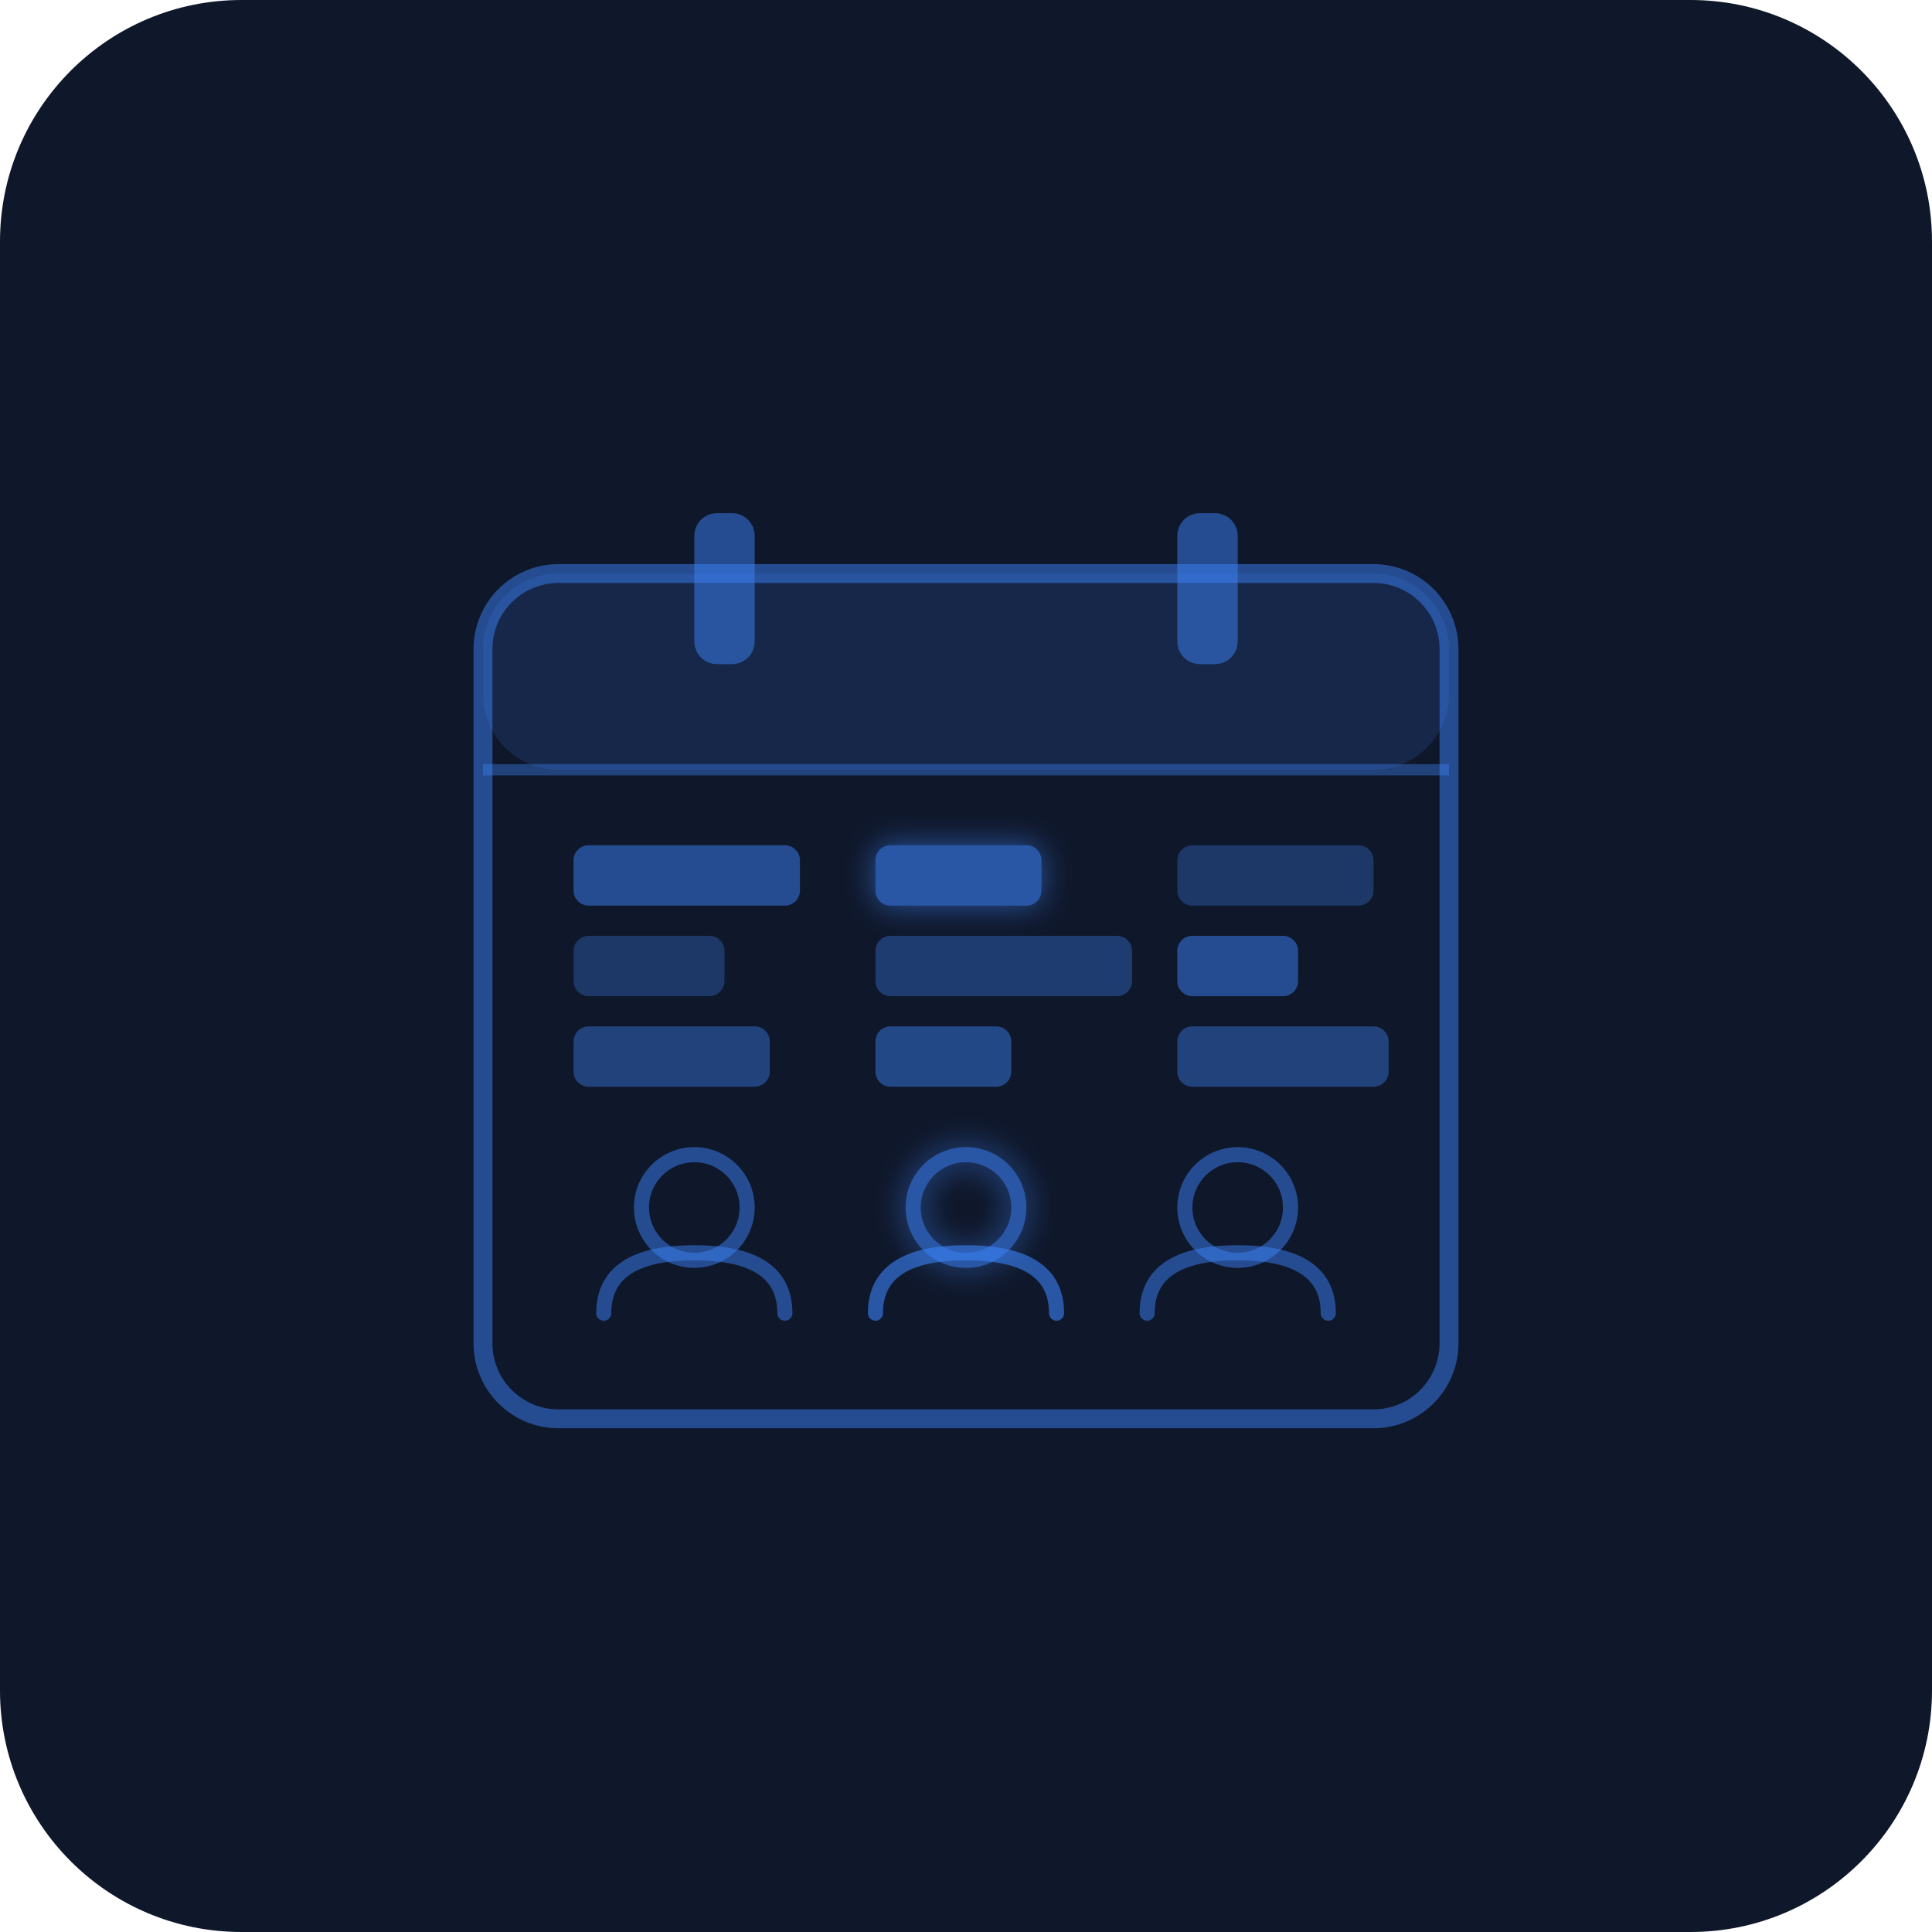
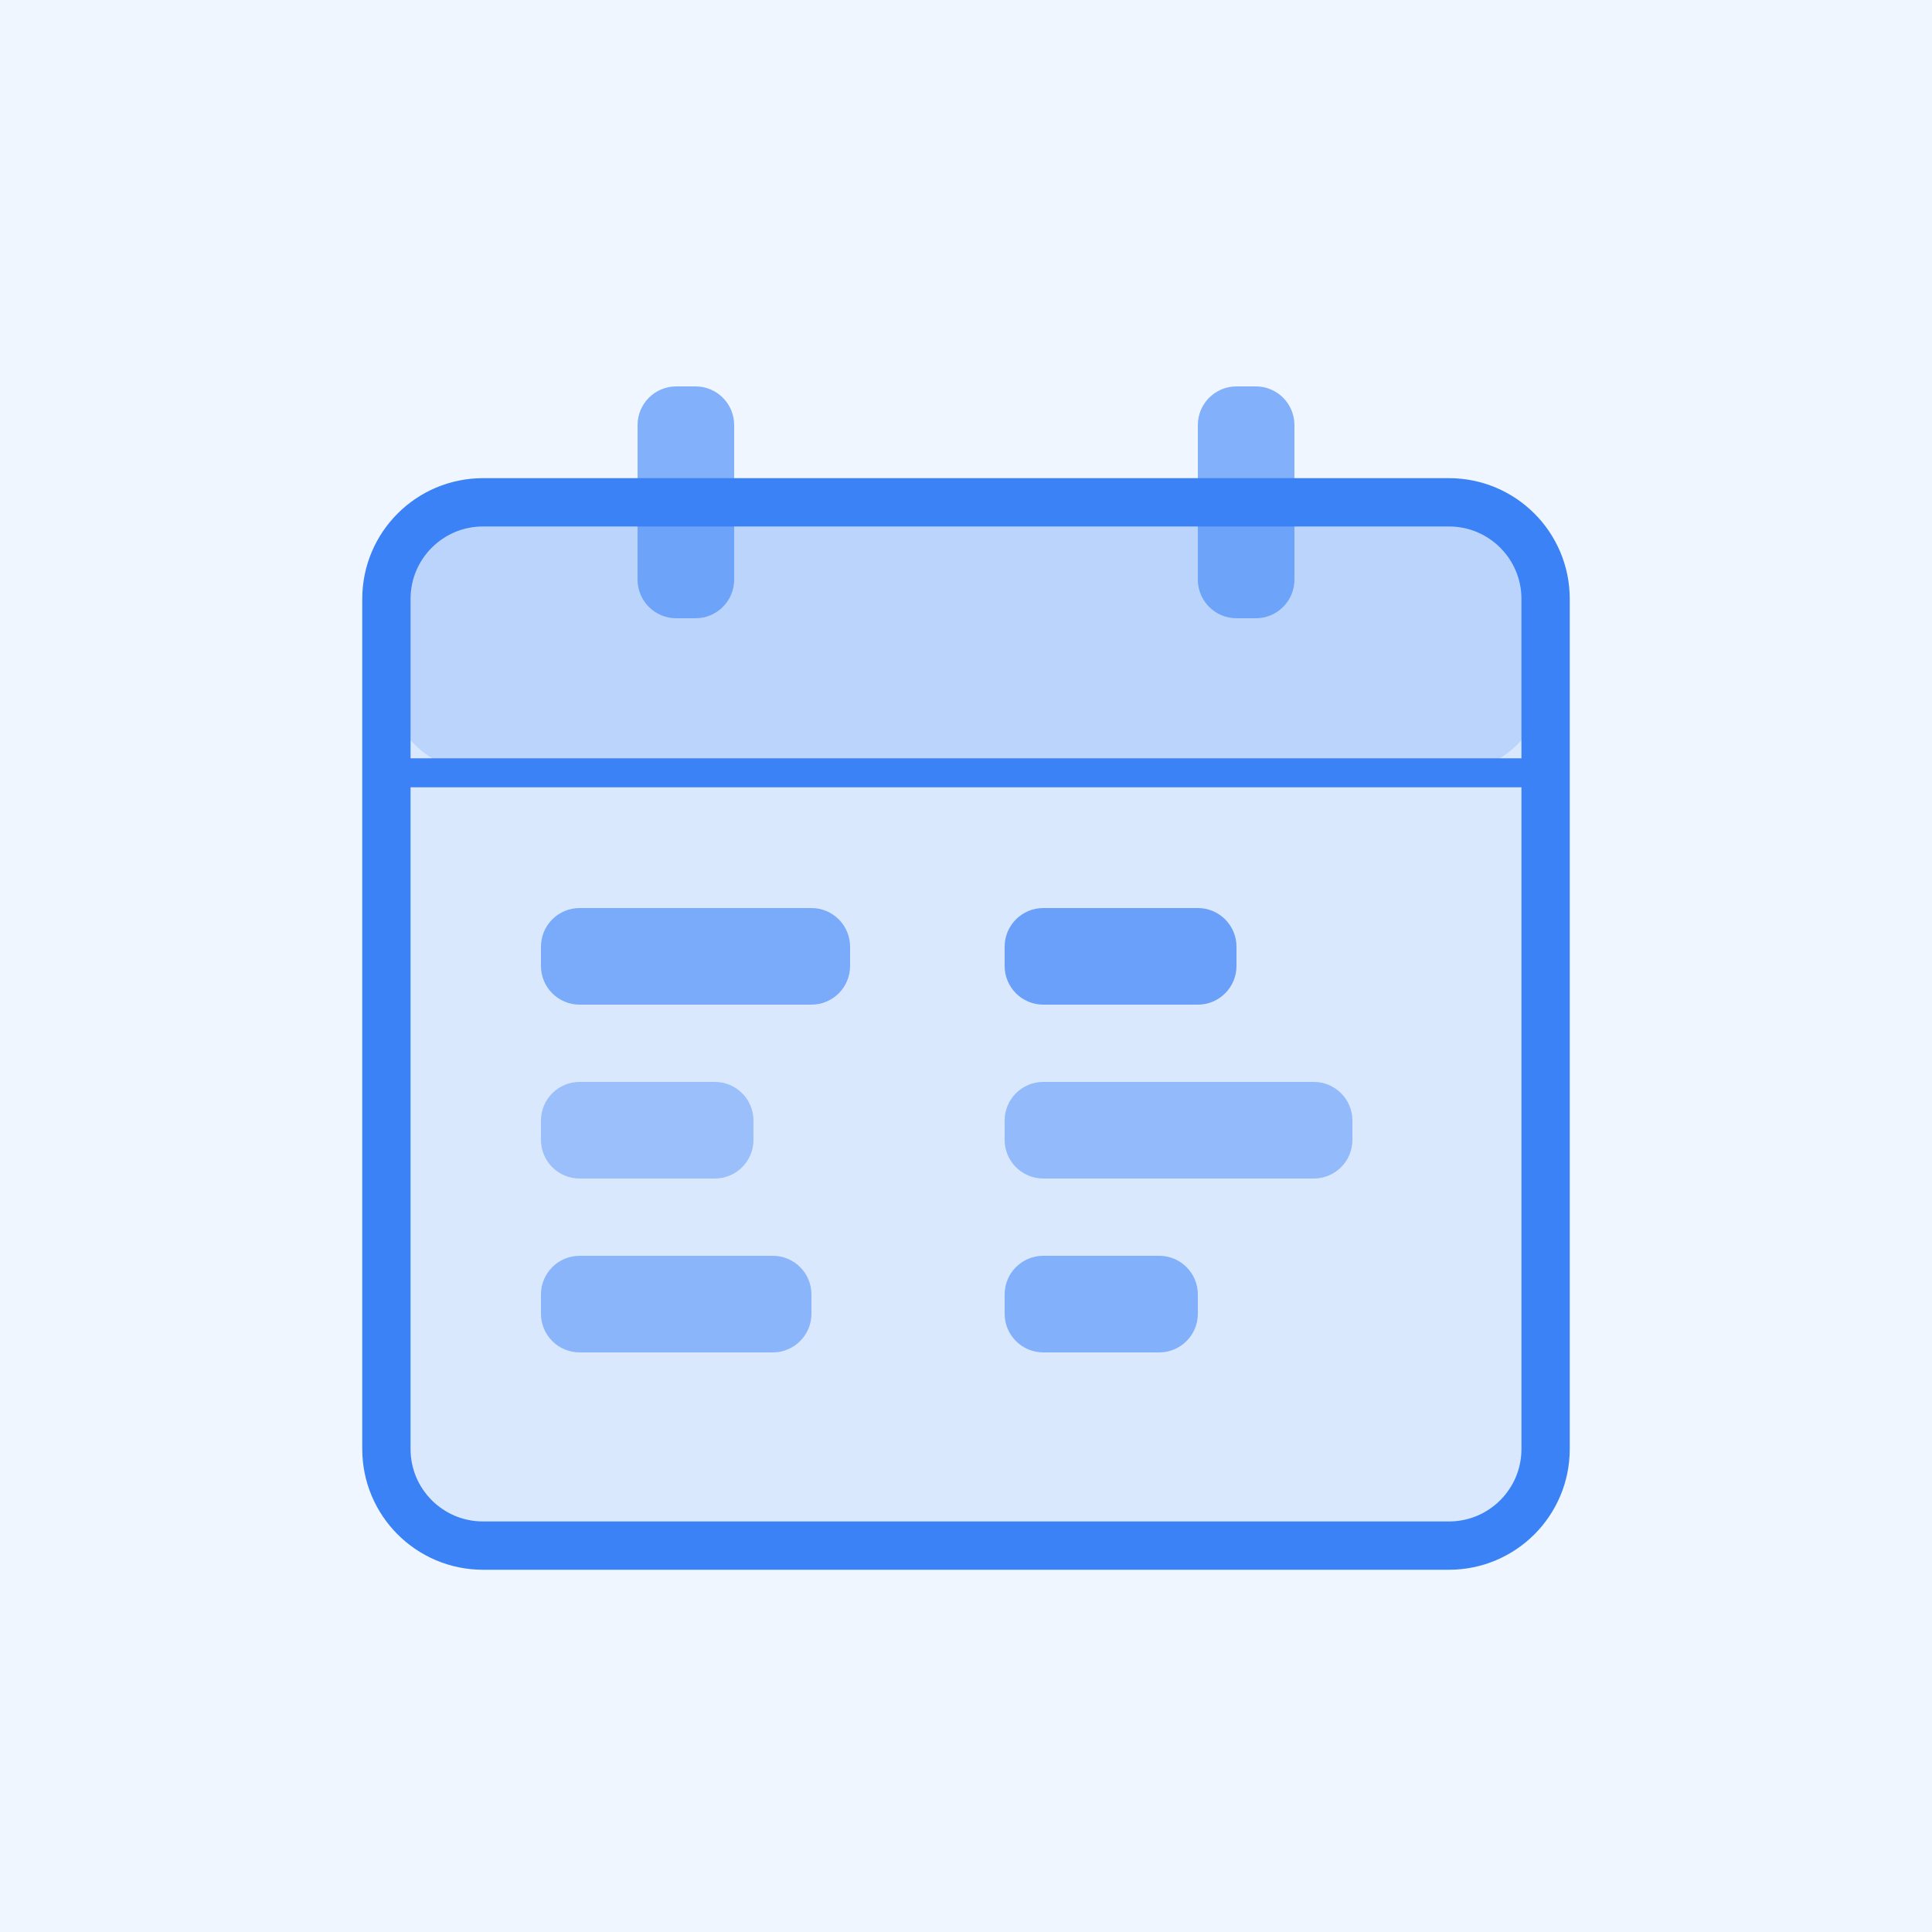
- <svg xmlns="http://www.w3.org/2000/svg" viewBox="0 0 256 256">
-   <rect width="256" height="256" fill="#0f172a" rx="32" />
-   <defs>
-     <filter id="glow" x="-50%" y="-50%" width="200%" height="200%">
-       <feGaussianBlur stdDeviation="2" result="coloredBlur" />
-       <feMerge>
-         <feMergeNode in="coloredBlur" />
-         <feMergeNode in="SourceGraphic" />
-       </feMerge>
-     </filter>
-   </defs>
-   <rect x="64" y="76" width="128" height="112" rx="10" fill="none" stroke="#3b82f6" stroke-width="2.5" opacity="0.5" />
-   <rect x="64" y="76" width="128" height="26" rx="10" fill="#3b82f6" opacity="0.15" />
-   <line x1="64" y1="102" x2="192" y2="102" stroke="#3b82f6" stroke-width="1.5" opacity="0.4" />
-   <rect x="92" y="68" width="8" height="20" rx="3" fill="#3b82f6" opacity="0.5" />
-   <rect x="156" y="68" width="8" height="20" rx="3" fill="#3b82f6" opacity="0.5" />
-   <rect x="76" y="112" width="30" height="8" rx="2" fill="#3b82f6" opacity="0.5" />
-   <rect x="76" y="124" width="20" height="8" rx="2" fill="#3b82f6" opacity="0.3" />
-   <rect x="76" y="136" width="26" height="8" rx="2" fill="#3b82f6" opacity="0.4" />
-   <rect x="116" y="112" width="22" height="8" rx="2" fill="#3b82f6" opacity="0.6" filter="url(#glow)" />
-   <rect x="116" y="124" width="34" height="8" rx="2" fill="#3b82f6" opacity="0.35" />
-   <rect x="116" y="136" width="18" height="8" rx="2" fill="#3b82f6" opacity="0.45" />
-   <rect x="156" y="112" width="26" height="8" rx="2" fill="#3b82f6" opacity="0.3" />
-   <rect x="156" y="124" width="16" height="8" rx="2" fill="#3b82f6" opacity="0.5" />
-   <rect x="156" y="136" width="28" height="8" rx="2" fill="#3b82f6" opacity="0.4" />
-   <circle cx="92" cy="160" r="7" fill="none" stroke="#3b82f6" stroke-width="2" opacity="0.5" />
-   <path d="M80 174 Q80 166 92 166 Q104 166 104 174" fill="none" stroke="#3b82f6" stroke-width="2" opacity="0.5" stroke-linecap="round" />
-   <circle cx="128" cy="160" r="7" fill="none" stroke="#3b82f6" stroke-width="2" opacity="0.6" filter="url(#glow)" />
-   <path d="M116 174 Q116 166 128 166 Q140 166 140 174" fill="none" stroke="#3b82f6" stroke-width="2" opacity="0.6" stroke-linecap="round" />
-   <circle cx="164" cy="160" r="7" fill="none" stroke="#3b82f6" stroke-width="2" opacity="0.5" />
-   <path d="M152 174 Q152 166 164 166 Q176 166 176 174" fill="none" stroke="#3b82f6" stroke-width="2" opacity="0.5" stroke-linecap="round" />
+ <svg xmlns="http://www.w3.org/2000/svg" viewBox="0 0 100 100">
+   <rect width="100" height="100" fill="#EFF6FF" />
+   <rect x="20" y="26" width="60" height="54" rx="5" fill="#3B82F6" opacity="0.12" />
+   <rect x="20" y="26" width="60" height="54" rx="5" fill="none" stroke="#3B82F6" stroke-width="2.5" />
+   <rect x="20" y="26" width="60" height="14" rx="5" fill="#3B82F6" opacity="0.2" />
+   <line x1="20" y1="40" x2="80" y2="40" stroke="#3B82F6" stroke-width="1.5" />
+   <rect x="33" y="20" width="5" height="12" rx="2" fill="#3B82F6" opacity="0.6" />
+   <rect x="62" y="20" width="5" height="12" rx="2" fill="#3B82F6" opacity="0.6" />
+   <rect x="28" y="47" width="16" height="5" rx="2" fill="#3B82F6" opacity="0.6" />
+   <rect x="28" y="56" width="11" height="5" rx="2" fill="#3B82F6" opacity="0.4" />
+   <rect x="28" y="65" width="14" height="5" rx="2" fill="#3B82F6" opacity="0.5" />
+   <rect x="52" y="47" width="12" height="5" rx="2" fill="#3B82F6" opacity="0.7" />
+   <rect x="52" y="56" width="18" height="5" rx="2" fill="#3B82F6" opacity="0.45" />
+   <rect x="52" y="65" width="10" height="5" rx="2" fill="#3B82F6" opacity="0.55" />
</svg>
